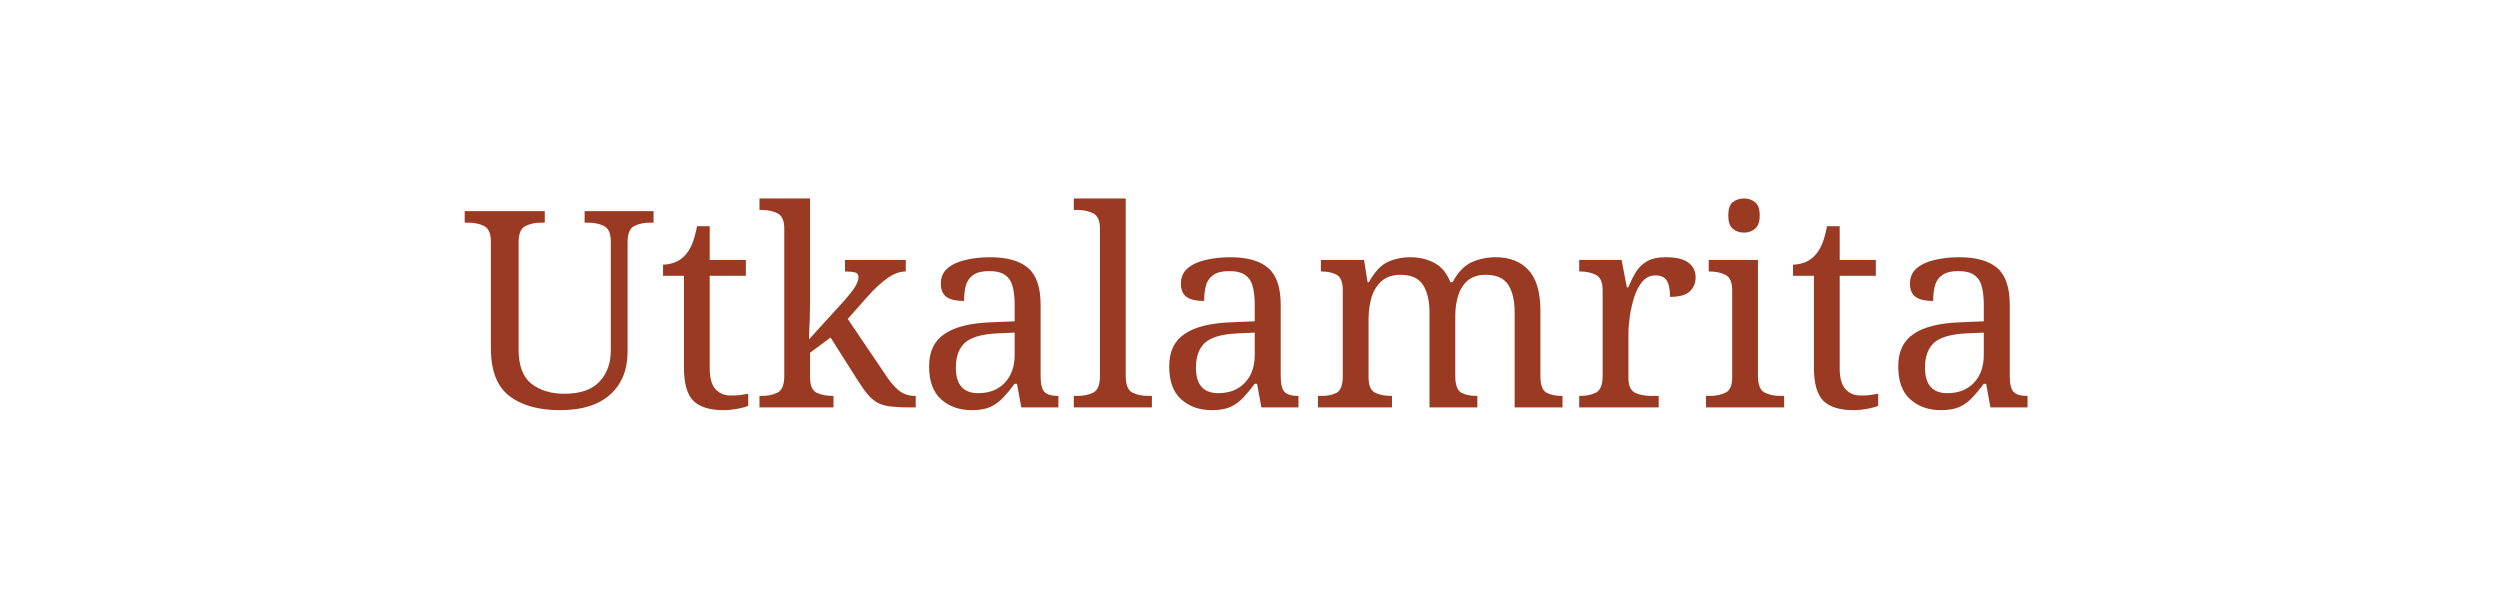
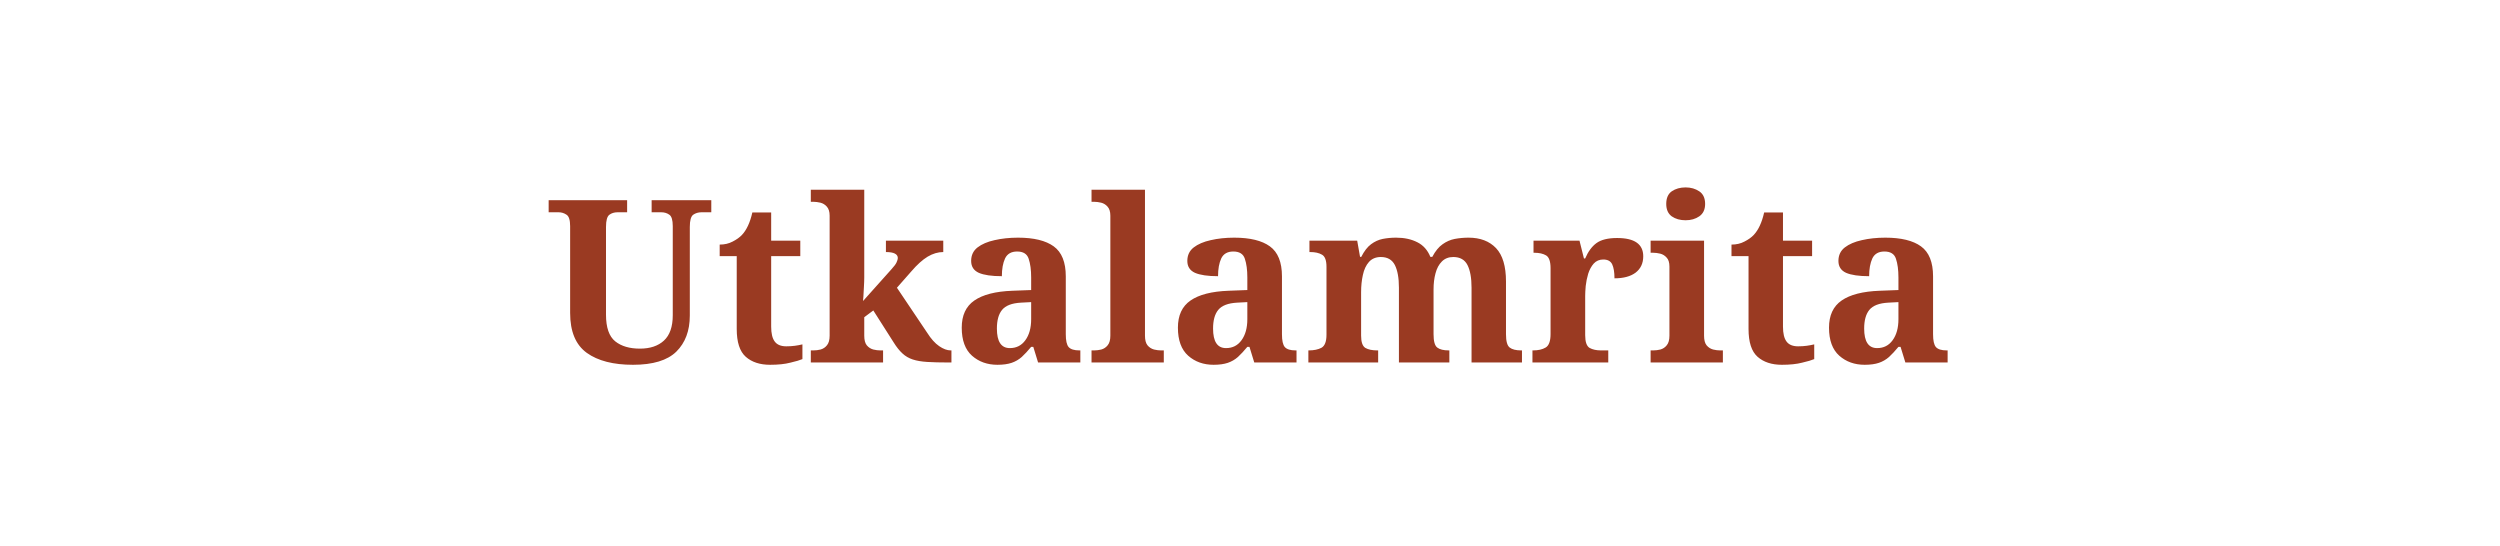
- <svg xmlns="http://www.w3.org/2000/svg" viewBox="0 0 200 48" role="img" aria-label="Utkalamrita">
-   <text x="50%" y="52%" dominant-baseline="middle" text-anchor="middle" font-family="Georgia, 'Iowan Old Style', serif" font-size="22" font-weight="500" fill="#9a3a22">Utkalamrita</text>
+ <svg xmlns="http://www.w3.org/2000/svg" viewBox="0 0 220 48" role="img" aria-label="Utkalamrita">
+   <text x="50%" y="52%" dominant-baseline="middle" text-anchor="middle" font-family="Georgia, 'Iowan Old Style', serif" font-size="20" font-weight="600" fill="#9a3a22">Utkalamrita</text>
</svg>
